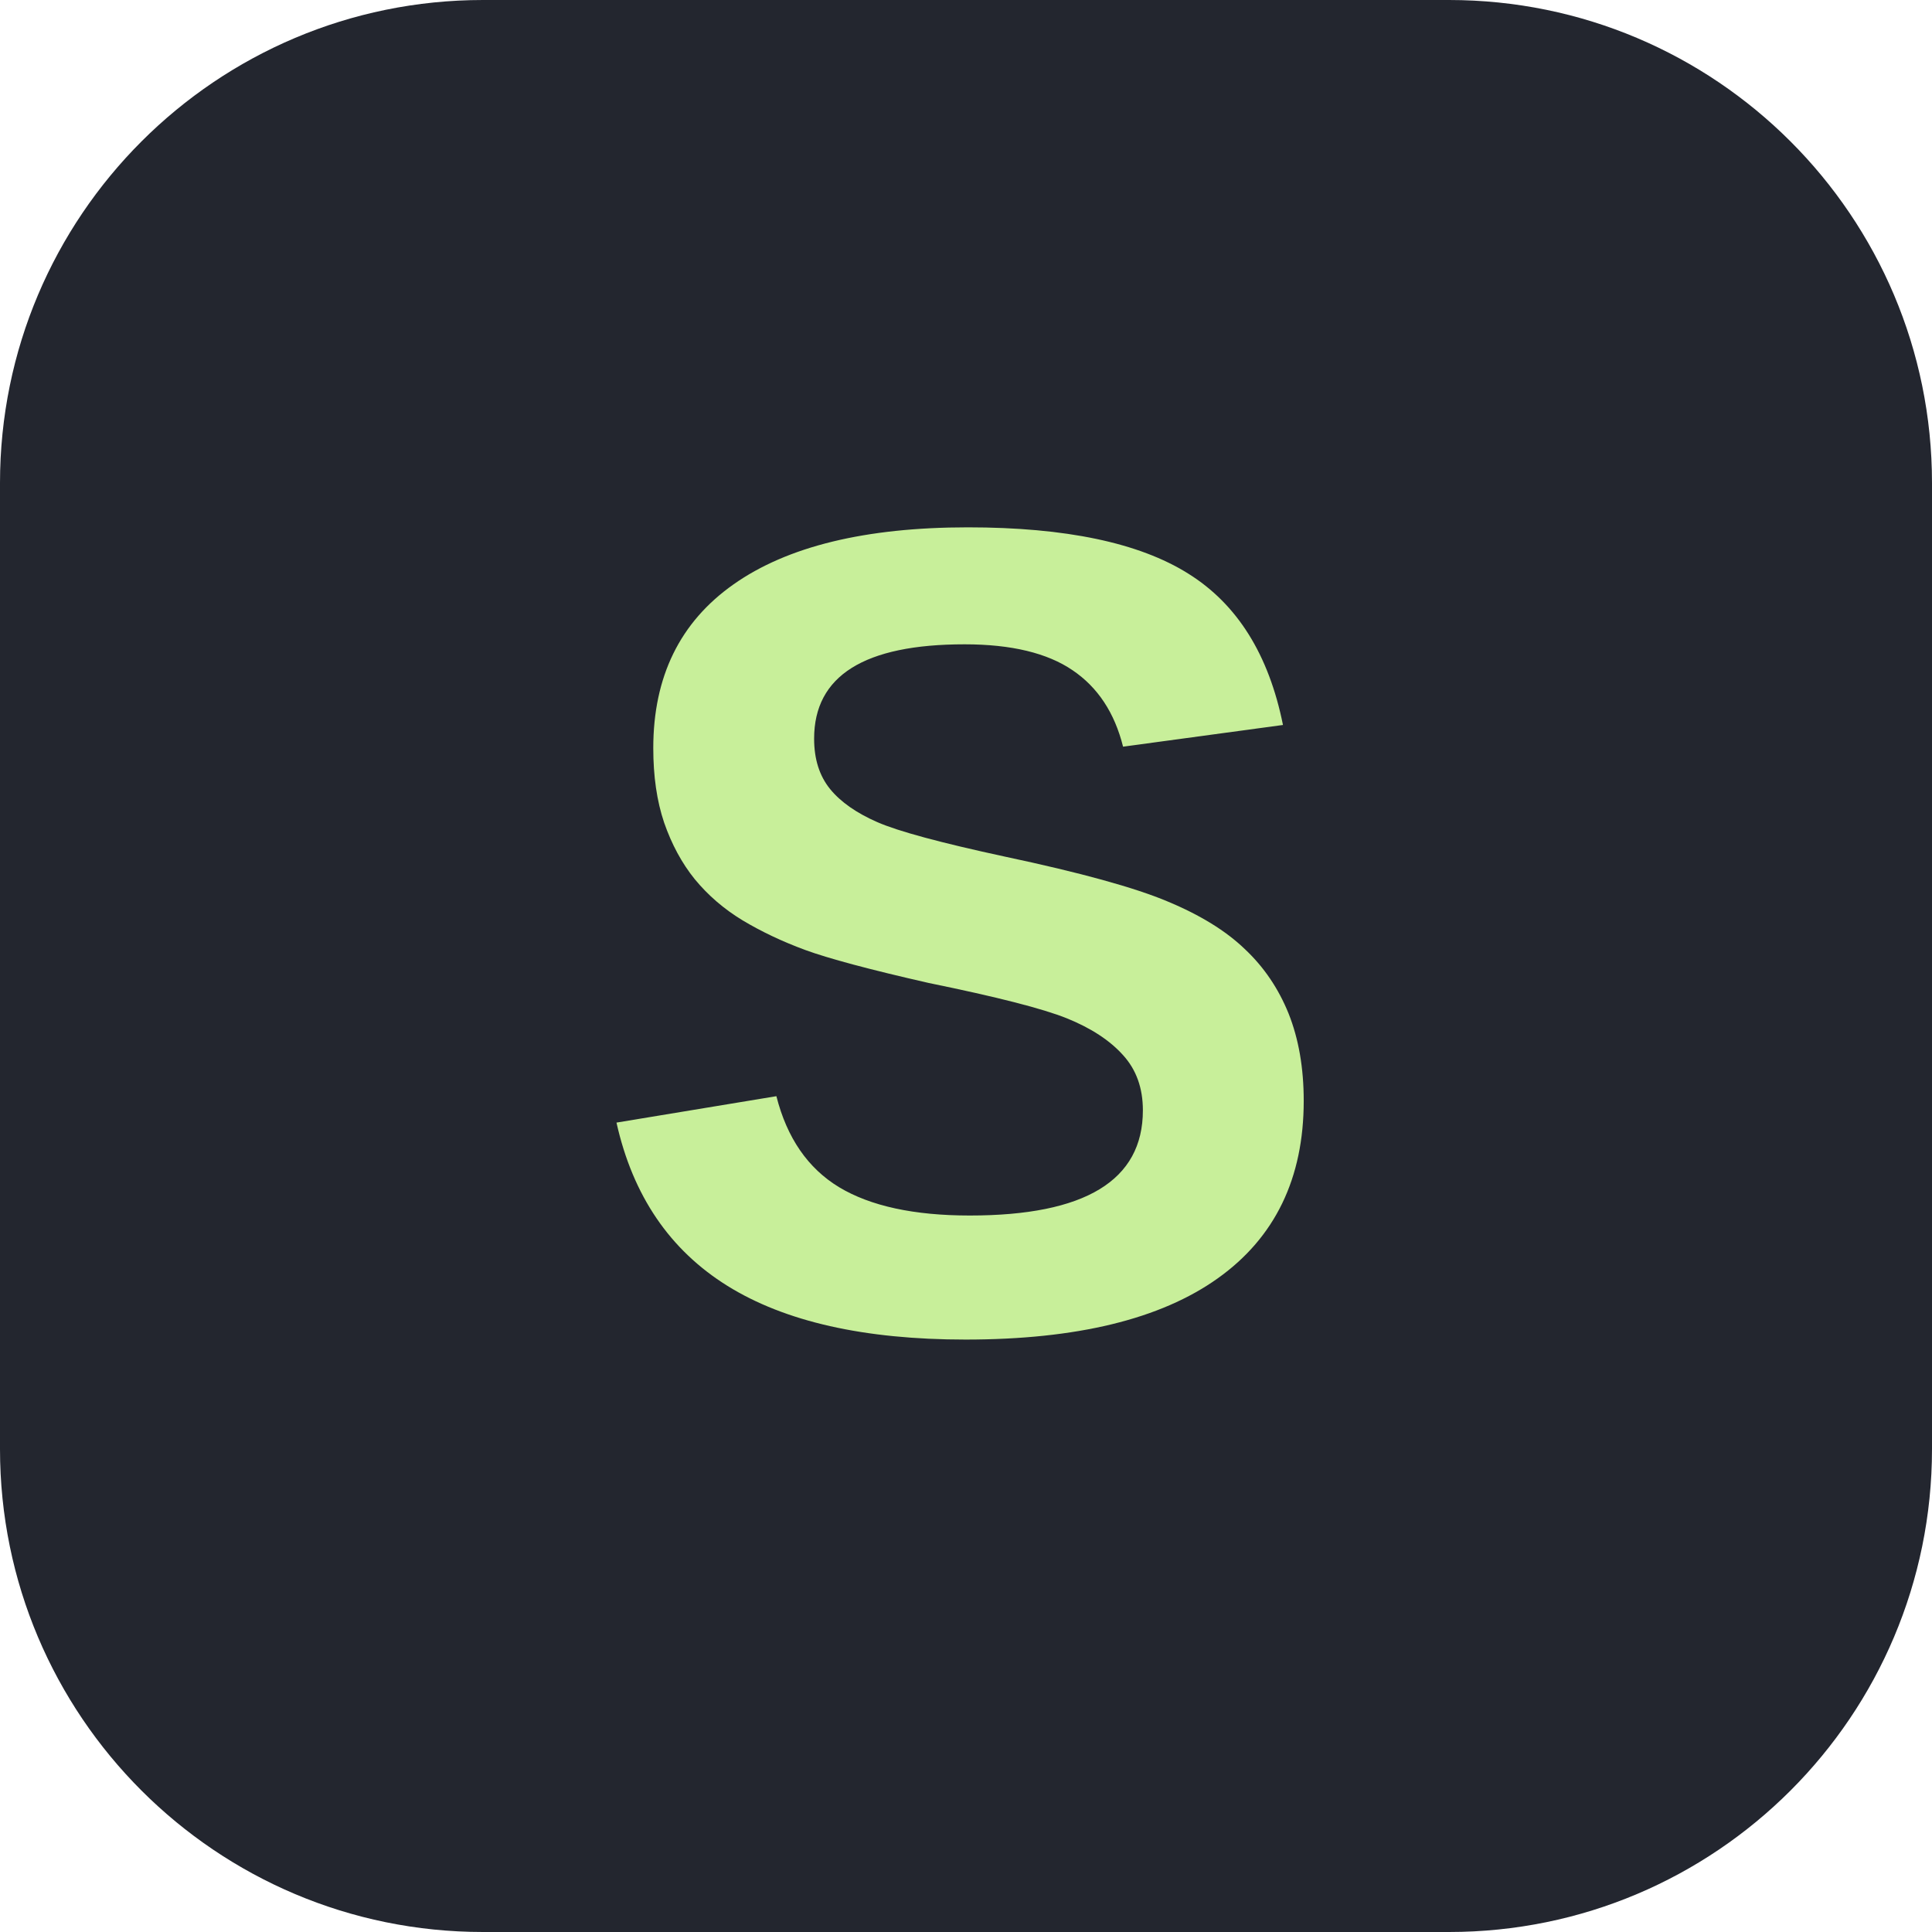
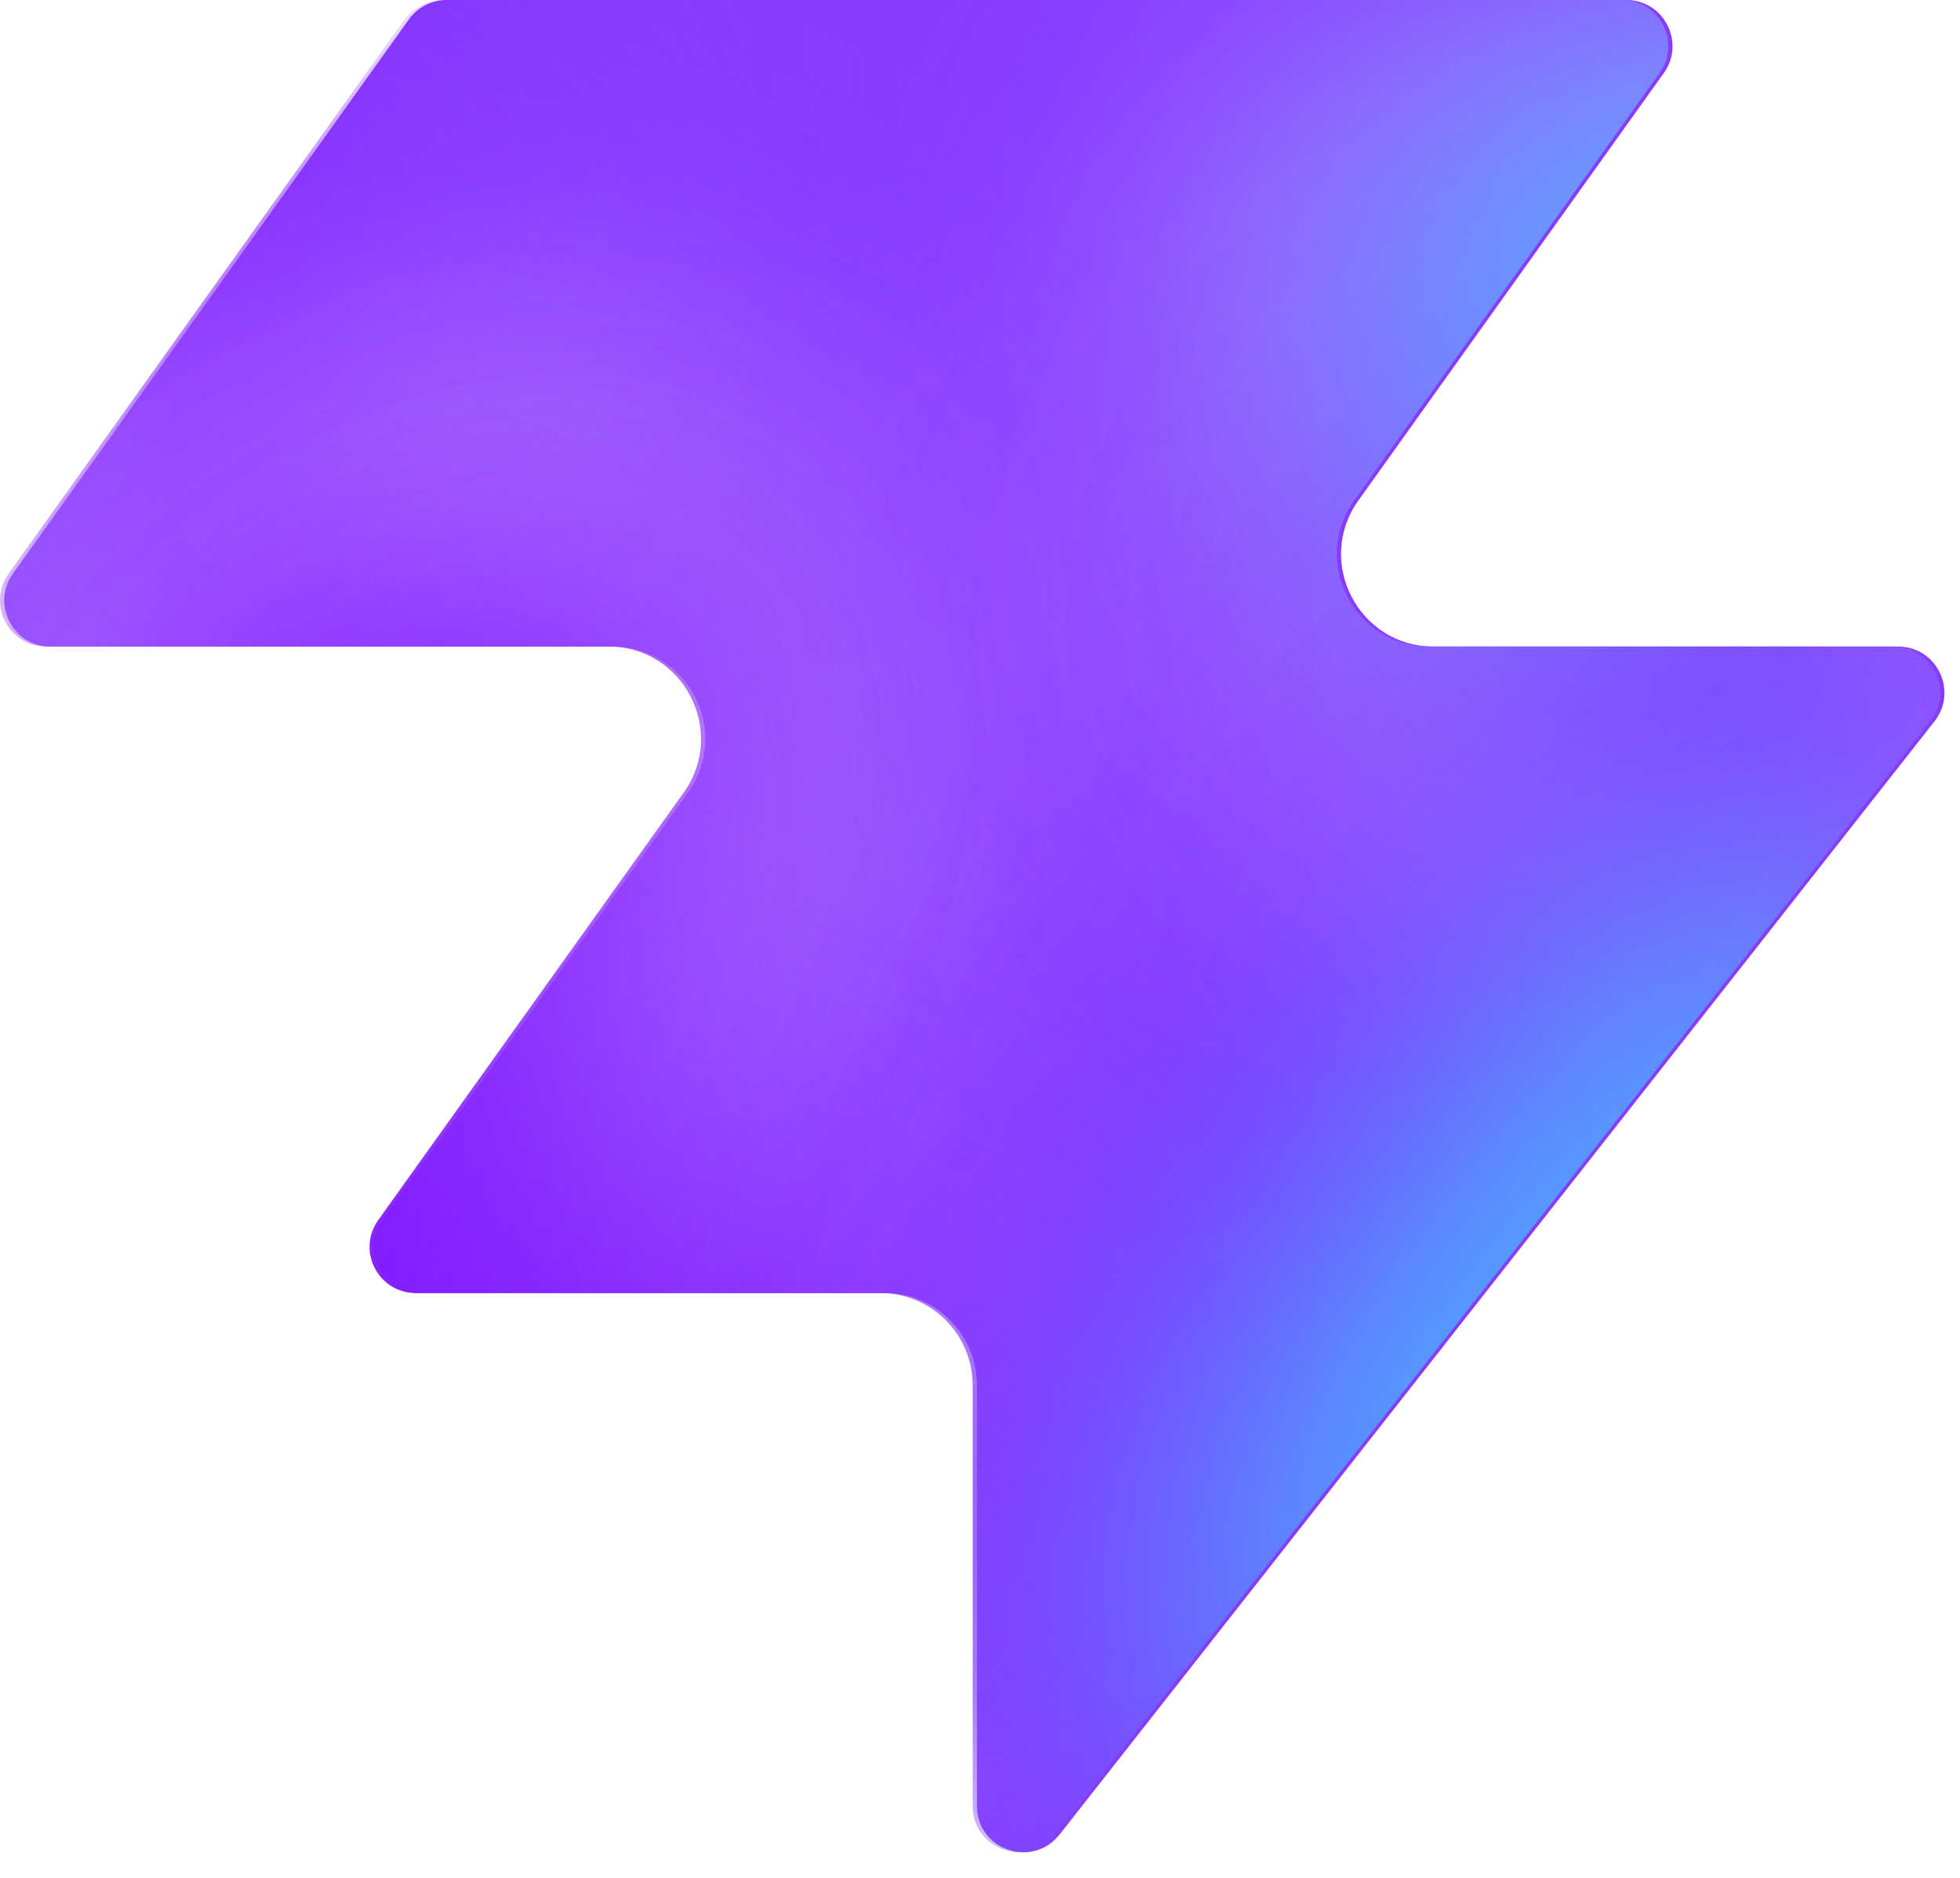
- <svg xmlns="http://www.w3.org/2000/svg" viewBox="0 0 64 64">
-   <rect width="64" height="64" rx="16" fill="#23262f" />
-   <text x="32" y="44" text-anchor="middle" font-family="Arial,sans-serif" font-weight="bold" font-size="38" fill="#c8ef9a">S</text>
+ <svg xmlns="http://www.w3.org/2000/svg" width="48" height="46" fill="none" viewBox="0 0 48 46">
+   <path fill="#863bff" d="M25.946 44.938c-.664.845-2.021.375-2.021-.698V33.937a2.26 2.26 0 0 0-2.262-2.262H10.287c-.92 0-1.456-1.04-.92-1.788l7.48-10.471c1.07-1.497 0-3.578-1.842-3.578H1.237c-.92 0-1.456-1.04-.92-1.788L10.013.474c.214-.297.556-.474.92-.474h28.894c.92 0 1.456 1.04.92 1.788l-7.48 10.471c-1.07 1.498 0 3.579 1.842 3.579h11.377c.943 0 1.473 1.088.89 1.83L25.947 44.94z" style="fill:#863bff;fill:color(display-p3 .525 .23 1);fill-opacity:1" />
+   <mask id="a" width="48" height="46" x="0" y="0" maskUnits="userSpaceOnUse" style="mask-type:alpha">
+     <path fill="#000" d="M25.842 44.938c-.664.844-2.021.375-2.021-.698V33.937a2.26 2.26 0 0 0-2.262-2.262H10.183c-.92 0-1.456-1.04-.92-1.788l7.48-10.471c1.07-1.498 0-3.579-1.842-3.579H1.133c-.92 0-1.456-1.04-.92-1.787L9.91.473c.214-.297.556-.474.92-.474h28.894c.92 0 1.456 1.04.92 1.788l-7.48 10.471c-1.07 1.498 0 3.578 1.842 3.578h11.377c.943 0 1.473 1.088.89 1.832L25.843 44.94z" style="fill:#000;fill-opacity:1" />
+   </mask>
+   <g mask="url(#a)">
+     <g filter="url(#b)">
+       <ellipse cx="5.508" cy="14.704" fill="#ede6ff" rx="5.508" ry="14.704" style="fill:#ede6ff;fill:color(display-p3 .927 .903 1);fill-opacity:1" transform="matrix(.00324 1 1 -.00324 -4.47 31.516)" />
+     </g>
+     <g filter="url(#c)">
+       <ellipse cx="10.399" cy="29.851" fill="#ede6ff" rx="10.399" ry="29.851" style="fill:#ede6ff;fill:color(display-p3 .927 .903 1);fill-opacity:1" transform="matrix(.00324 1 1 -.00324 -39.328 7.883)" />
+     </g>
+     <g filter="url(#d)">
+       <ellipse cx="5.508" cy="30.487" fill="#7e14ff" rx="5.508" ry="30.487" style="fill:#7e14ff;fill:color(display-p3 .492 .077 1);fill-opacity:1" transform="rotate(89.814 -25.913 -14.639)scale(1 -1)" />
+     </g>
+     <g filter="url(#e)">
+       <ellipse cx="5.508" cy="30.599" fill="#7e14ff" rx="5.508" ry="30.599" style="fill:#7e14ff;fill:color(display-p3 .492 .077 1);fill-opacity:1" transform="rotate(89.814 -32.644 -3.334)scale(1 -1)" />
+     </g>
+     <g filter="url(#f)">
+       <ellipse cx="5.508" cy="30.599" fill="#7e14ff" rx="5.508" ry="30.599" style="fill:#7e14ff;fill:color(display-p3 .492 .077 1);fill-opacity:1" transform="matrix(.00324 1 1 -.00324 -34.34 30.47)" />
+     </g>
+     <g filter="url(#g)">
+       <ellipse cx="14.072" cy="22.078" fill="#ede6ff" rx="14.072" ry="22.078" style="fill:#ede6ff;fill:color(display-p3 .927 .903 1);fill-opacity:1" transform="rotate(93.35 24.506 48.493)scale(-1 1)" />
+     </g>
+     <g filter="url(#h)">
+       <ellipse cx="3.47" cy="21.501" fill="#7e14ff" rx="3.47" ry="21.501" style="fill:#7e14ff;fill:color(display-p3 .492 .077 1);fill-opacity:1" transform="rotate(89.009 28.708 47.59)scale(-1 1)" />
+     </g>
+     <g filter="url(#i)">
+       <ellipse cx="3.47" cy="21.501" fill="#7e14ff" rx="3.47" ry="21.501" style="fill:#7e14ff;fill:color(display-p3 .492 .077 1);fill-opacity:1" transform="rotate(89.009 28.708 47.59)scale(-1 1)" />
+     </g>
+     <g filter="url(#j)">
+       <ellipse cx=".387" cy="8.972" fill="#7e14ff" rx="4.407" ry="29.108" style="fill:#7e14ff;fill:color(display-p3 .492 .077 1);fill-opacity:1" transform="rotate(39.51 .387 8.972)" />
+     </g>
+     <g filter="url(#k)">
+       <ellipse cx="47.523" cy="-6.092" fill="#7e14ff" rx="4.407" ry="29.108" style="fill:#7e14ff;fill:color(display-p3 .492 .077 1);fill-opacity:1" transform="rotate(37.892 47.523 -6.092)" />
+     </g>
+     <g filter="url(#l)">
+       <ellipse cx="41.412" cy="6.333" fill="#47bfff" rx="5.971" ry="9.665" style="fill:#47bfff;fill:color(display-p3 .28 .748 1);fill-opacity:1" transform="rotate(37.892 41.412 6.333)" />
+     </g>
+     <g filter="url(#m)">
+       <ellipse cx="-1.879" cy="38.332" fill="#7e14ff" rx="4.407" ry="29.108" style="fill:#7e14ff;fill:color(display-p3 .492 .077 1);fill-opacity:1" transform="rotate(37.892 -1.88 38.332)" />
+     </g>
+     <g filter="url(#n)">
+       <ellipse cx="-1.879" cy="38.332" fill="#7e14ff" rx="4.407" ry="29.108" style="fill:#7e14ff;fill:color(display-p3 .492 .077 1);fill-opacity:1" transform="rotate(37.892 -1.88 38.332)" />
+     </g>
+     <g filter="url(#o)">
+       <ellipse cx="35.651" cy="29.907" fill="#7e14ff" rx="4.407" ry="29.108" style="fill:#7e14ff;fill:color(display-p3 .492 .077 1);fill-opacity:1" transform="rotate(37.892 35.651 29.907)" />
+     </g>
+     <g filter="url(#p)">
+       <ellipse cx="38.418" cy="32.4" fill="#47bfff" rx="5.971" ry="15.297" style="fill:#47bfff;fill:color(display-p3 .28 .748 1);fill-opacity:1" transform="rotate(37.892 38.418 32.4)" />
+     </g>
+   </g>
+   <defs>
+     <filter id="b" width="60.045" height="41.654" x="-19.77" y="16.149" color-interpolation-filters="sRGB" filterUnits="userSpaceOnUse">
+       <feFlood flood-opacity="0" result="BackgroundImageFix" />
+       <feBlend in="SourceGraphic" in2="BackgroundImageFix" result="shape" />
+       <feGaussianBlur result="effect1_foregroundBlur_2002_17158" stdDeviation="7.659" />
+     </filter>
+     <filter id="c" width="90.34" height="51.437" x="-54.613" y="-7.533" color-interpolation-filters="sRGB" filterUnits="userSpaceOnUse">
+       <feFlood flood-opacity="0" result="BackgroundImageFix" />
+       <feBlend in="SourceGraphic" in2="BackgroundImageFix" result="shape" />
+       <feGaussianBlur result="effect1_foregroundBlur_2002_17158" stdDeviation="7.659" />
+     </filter>
+     <filter id="d" width="79.355" height="29.4" x="-49.64" y="2.03" color-interpolation-filters="sRGB" filterUnits="userSpaceOnUse">
+       <feFlood flood-opacity="0" result="BackgroundImageFix" />
+       <feBlend in="SourceGraphic" in2="BackgroundImageFix" result="shape" />
+       <feGaussianBlur result="effect1_foregroundBlur_2002_17158" stdDeviation="4.596" />
+     </filter>
+     <filter id="e" width="79.579" height="29.4" x="-45.045" y="20.029" color-interpolation-filters="sRGB" filterUnits="userSpaceOnUse">
+       <feFlood flood-opacity="0" result="BackgroundImageFix" />
+       <feBlend in="SourceGraphic" in2="BackgroundImageFix" result="shape" />
+       <feGaussianBlur result="effect1_foregroundBlur_2002_17158" stdDeviation="4.596" />
+     </filter>
+     <filter id="f" width="79.579" height="29.4" x="-43.513" y="21.178" color-interpolation-filters="sRGB" filterUnits="userSpaceOnUse">
+       <feFlood flood-opacity="0" result="BackgroundImageFix" />
+       <feBlend in="SourceGraphic" in2="BackgroundImageFix" result="shape" />
+       <feGaussianBlur result="effect1_foregroundBlur_2002_17158" stdDeviation="4.596" />
+     </filter>
+     <filter id="g" width="74.749" height="58.852" x="15.756" y="-17.901" color-interpolation-filters="sRGB" filterUnits="userSpaceOnUse">
+       <feFlood flood-opacity="0" result="BackgroundImageFix" />
+       <feBlend in="SourceGraphic" in2="BackgroundImageFix" result="shape" />
+       <feGaussianBlur result="effect1_foregroundBlur_2002_17158" stdDeviation="7.659" />
+     </filter>
+     <filter id="h" width="61.377" height="25.362" x="23.548" y="2.284" color-interpolation-filters="sRGB" filterUnits="userSpaceOnUse">
+       <feFlood flood-opacity="0" result="BackgroundImageFix" />
+       <feBlend in="SourceGraphic" in2="BackgroundImageFix" result="shape" />
+       <feGaussianBlur result="effect1_foregroundBlur_2002_17158" stdDeviation="4.596" />
+     </filter>
+     <filter id="i" width="61.377" height="25.362" x="23.548" y="2.284" color-interpolation-filters="sRGB" filterUnits="userSpaceOnUse">
+       <feFlood flood-opacity="0" result="BackgroundImageFix" />
+       <feBlend in="SourceGraphic" in2="BackgroundImageFix" result="shape" />
+       <feGaussianBlur result="effect1_foregroundBlur_2002_17158" stdDeviation="4.596" />
+     </filter>
+     <filter id="j" width="56.045" height="63.649" x="-27.636" y="-22.853" color-interpolation-filters="sRGB" filterUnits="userSpaceOnUse">
+       <feFlood flood-opacity="0" result="BackgroundImageFix" />
+       <feBlend in="SourceGraphic" in2="BackgroundImageFix" result="shape" />
+       <feGaussianBlur result="effect1_foregroundBlur_2002_17158" stdDeviation="4.596" />
+     </filter>
+     <filter id="k" width="54.814" height="64.646" x="20.116" y="-38.415" color-interpolation-filters="sRGB" filterUnits="userSpaceOnUse">
+       <feFlood flood-opacity="0" result="BackgroundImageFix" />
+       <feBlend in="SourceGraphic" in2="BackgroundImageFix" result="shape" />
+       <feGaussianBlur result="effect1_foregroundBlur_2002_17158" stdDeviation="4.596" />
+     </filter>
+     <filter id="l" width="33.541" height="35.313" x="24.641" y="-11.323" color-interpolation-filters="sRGB" filterUnits="userSpaceOnUse">
+       <feFlood flood-opacity="0" result="BackgroundImageFix" />
+       <feBlend in="SourceGraphic" in2="BackgroundImageFix" result="shape" />
+       <feGaussianBlur result="effect1_foregroundBlur_2002_17158" stdDeviation="4.596" />
+     </filter>
+     <filter id="m" width="54.814" height="64.646" x="-29.286" y="6.009" color-interpolation-filters="sRGB" filterUnits="userSpaceOnUse">
+       <feFlood flood-opacity="0" result="BackgroundImageFix" />
+       <feBlend in="SourceGraphic" in2="BackgroundImageFix" result="shape" />
+       <feGaussianBlur result="effect1_foregroundBlur_2002_17158" stdDeviation="4.596" />
+     </filter>
+     <filter id="n" width="54.814" height="64.646" x="-29.286" y="6.009" color-interpolation-filters="sRGB" filterUnits="userSpaceOnUse">
+       <feFlood flood-opacity="0" result="BackgroundImageFix" />
+       <feBlend in="SourceGraphic" in2="BackgroundImageFix" result="shape" />
+       <feGaussianBlur result="effect1_foregroundBlur_2002_17158" stdDeviation="4.596" />
+     </filter>
+     <filter id="o" width="54.814" height="64.646" x="8.244" y="-2.416" color-interpolation-filters="sRGB" filterUnits="userSpaceOnUse">
+       <feFlood flood-opacity="0" result="BackgroundImageFix" />
+       <feBlend in="SourceGraphic" in2="BackgroundImageFix" result="shape" />
+       <feGaussianBlur result="effect1_foregroundBlur_2002_17158" stdDeviation="4.596" />
+     </filter>
+     <filter id="p" width="39.409" height="43.623" x="18.713" y="10.588" color-interpolation-filters="sRGB" filterUnits="userSpaceOnUse">
+       <feFlood flood-opacity="0" result="BackgroundImageFix" />
+       <feBlend in="SourceGraphic" in2="BackgroundImageFix" result="shape" />
+       <feGaussianBlur result="effect1_foregroundBlur_2002_17158" stdDeviation="4.596" />
+     </filter>
+   </defs>
</svg>
